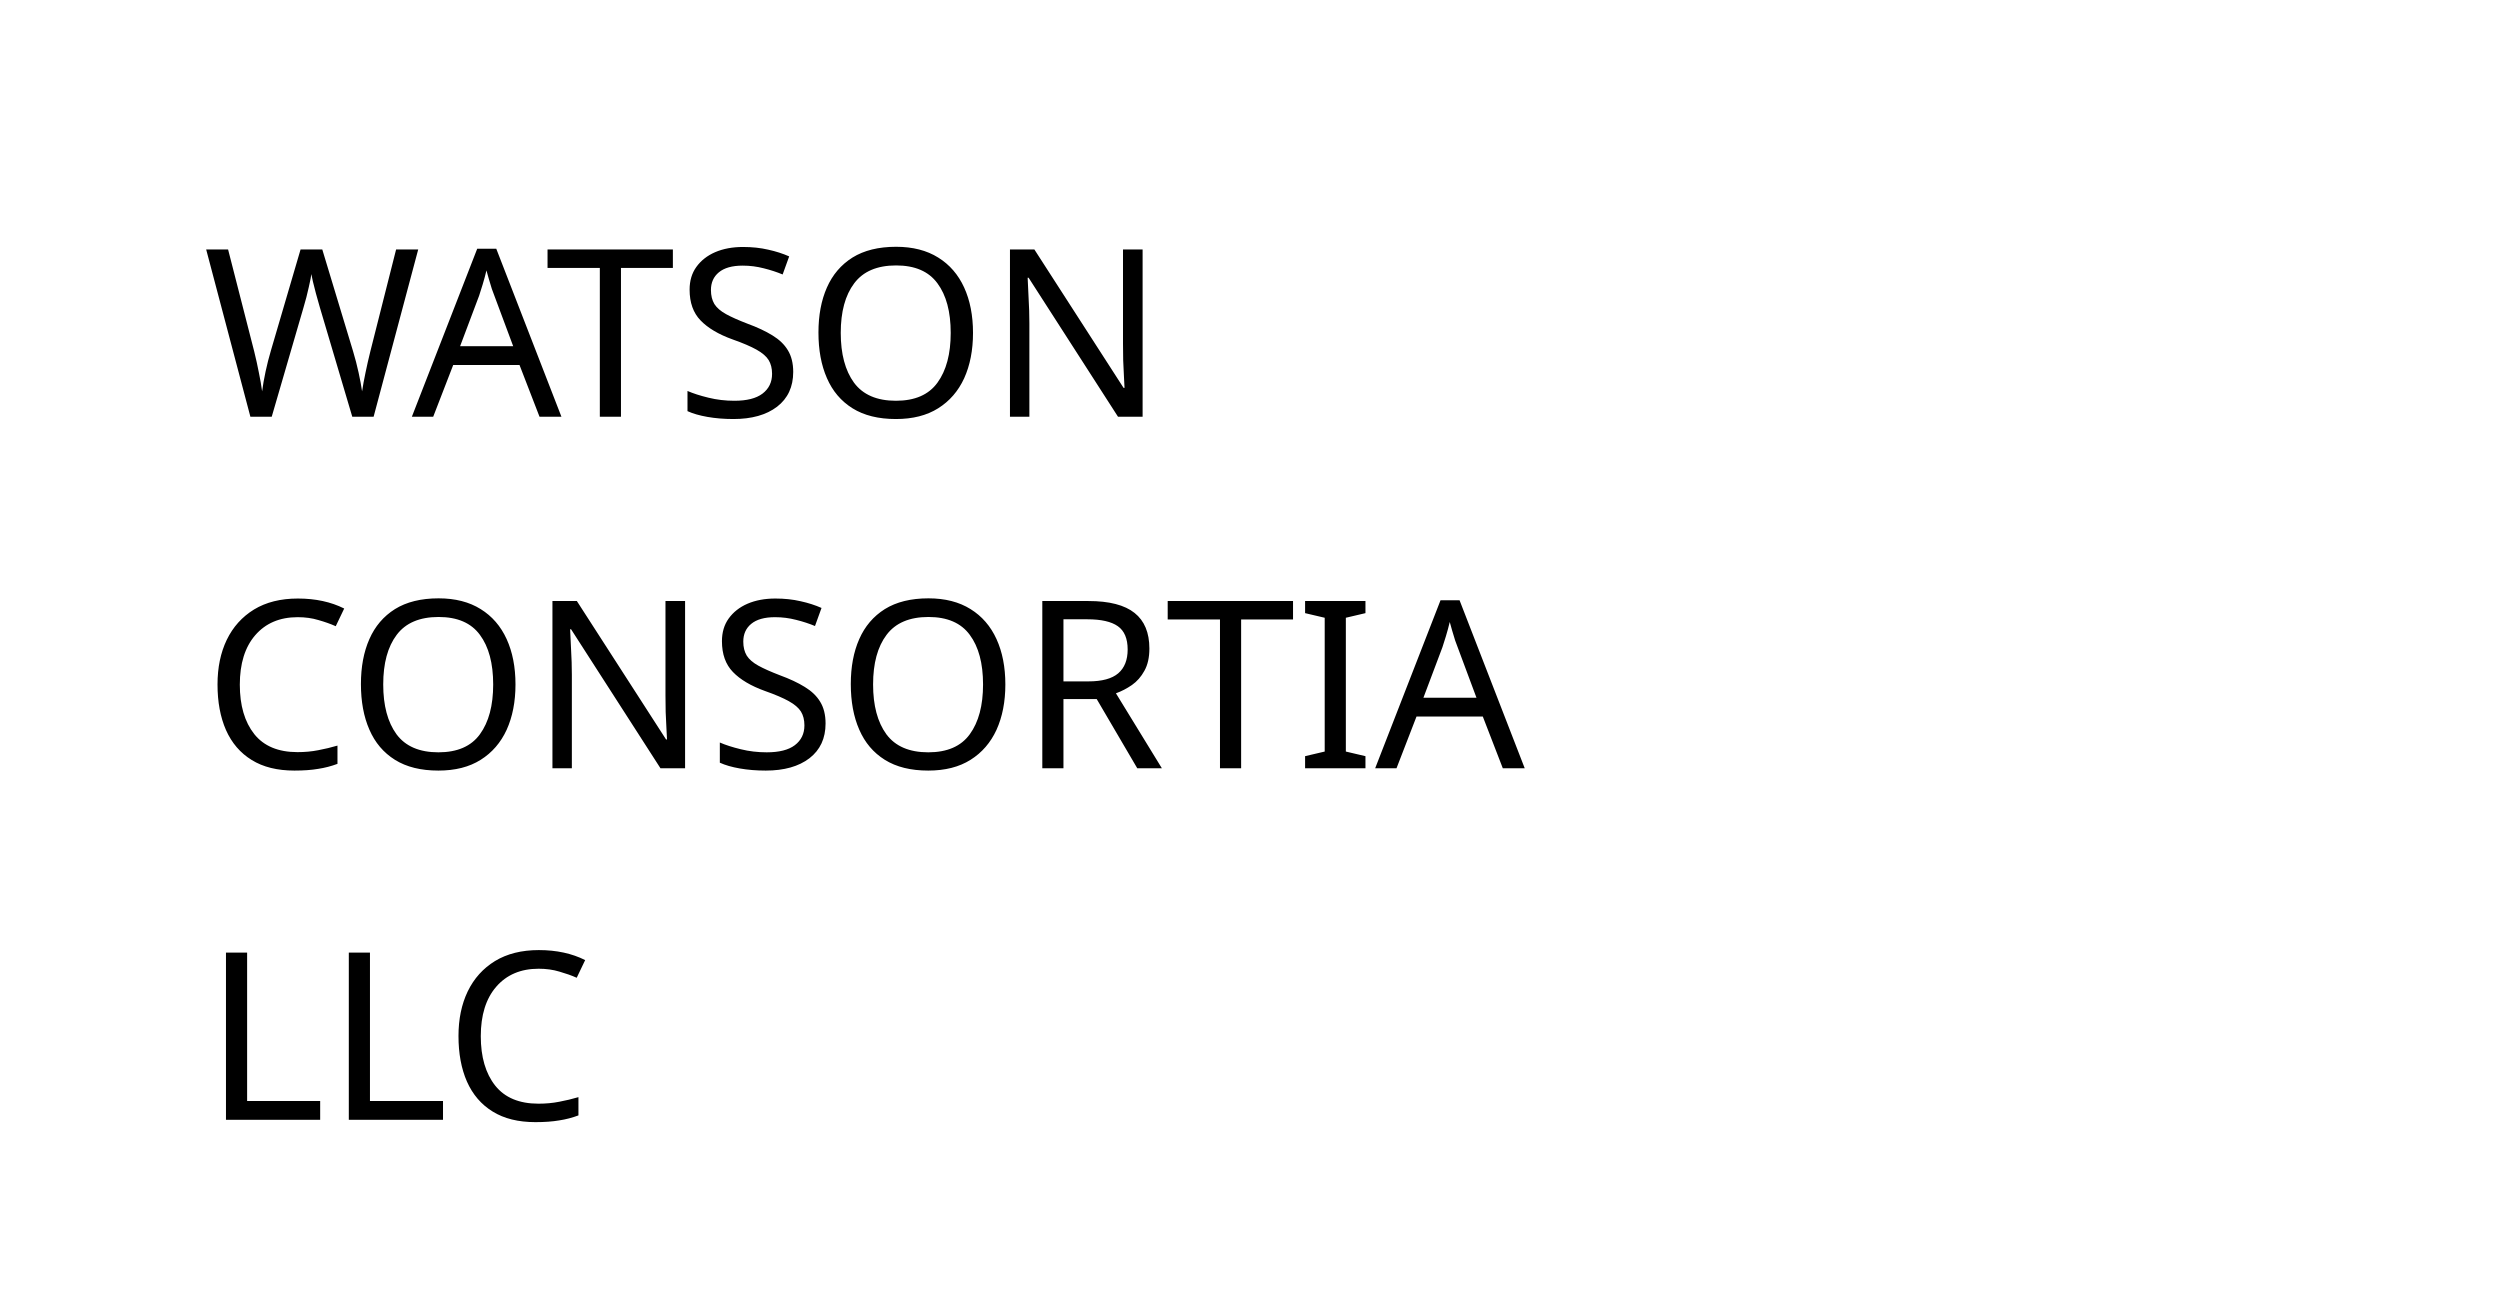
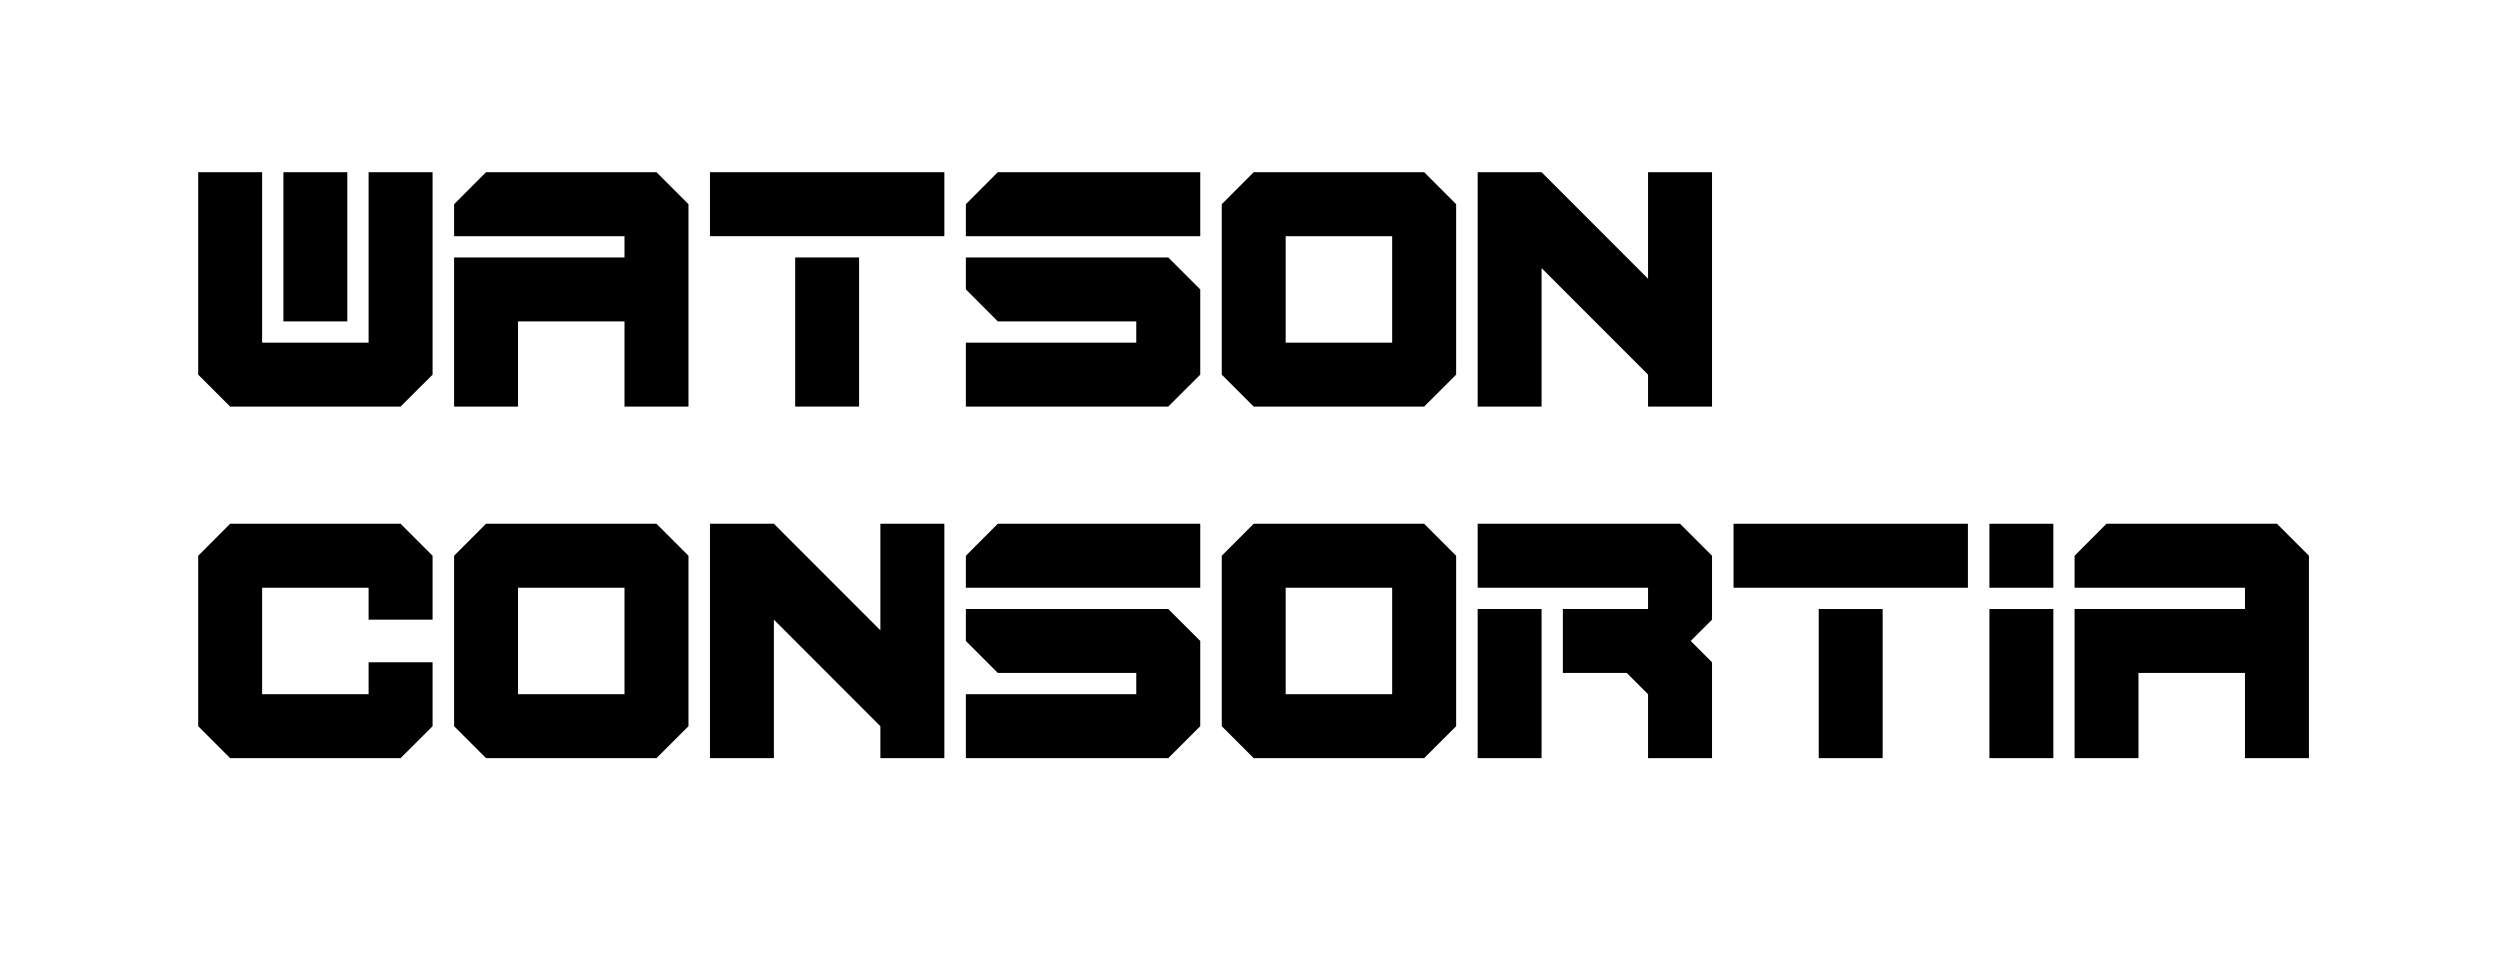
- <svg xmlns="http://www.w3.org/2000/svg" width="768" height="400" viewBox="0 0 203.2 105.833" version="1.1" id="svg5">
+ <svg xmlns="http://www.w3.org/2000/svg" width="768" height="300" viewBox="0 0 203.2 79.375" version="1.1" id="svg5">
  <defs id="defs2" />
  <g id="layer1">
-     <text xml:space="preserve" style="font-size:19.05px;line-height:1.25;font-family:'Raconteur NF';-inkscape-font-specification:'Raconteur NF';stroke-width:0.265" x="16.523" y="33.872" id="text1024">
-       <tspan id="tspan1022" style="font-style:normal;font-variant:normal;font-weight:normal;font-stretch:normal;font-size:19.05px;font-family:'Bloc Tek';-inkscape-font-specification:'Bloc Tek';stroke-width:0.265" x="16.523" y="33.872">WATSON</tspan>
-       <tspan style="font-style:normal;font-variant:normal;font-weight:normal;font-stretch:normal;font-size:19.05px;font-family:'Bloc Tek';-inkscape-font-specification:'Bloc Tek';stroke-width:0.265" x="16.523" y="62.447" id="tspan1026">CONSORTIA</tspan>
-       <tspan style="font-style:normal;font-variant:normal;font-weight:normal;font-stretch:normal;font-size:19.05px;font-family:'Bloc Tek';-inkscape-font-specification:'Bloc Tek';stroke-width:0.265" x="16.523" y="91.022" id="tspan1030">LLC</tspan>
-     </text>
+     <g aria-label="WATSON CONSORTIA" id="text1024" style="font-size:19.05px;line-height:1.25;font-family:'Raconteur NF';-inkscape-font-specification:'Raconteur NF';stroke-width:0.265">
+       <path d="M 23.035,26.121 V 13.996 h 5.195 v 12.125 z m -4.33,6.925 -2.595,-2.595 V 13.996 h 5.195 V 27.851 H 29.96 V 13.996 h 5.2 v 16.455 l -2.6,2.595 z" style="font-family:'Bloc Tek';-inkscape-font-specification:'Bloc Tek'" id="path4060" />
+       <path d="M 36.909,33.046 V 20.926 H 50.759 V 19.196 H 36.909 v -2.6 l 2.595,-2.6 H 53.359 l 2.6,2.6 v 16.45 h -5.2 v -6.925 h -8.655 v 6.925 z" style="font-family:'Bloc Tek';-inkscape-font-specification:'Bloc Tek'" id="path4062" />
+       <path d="m 64.632,33.046 v -12.12 h 5.195 v 12.12 z M 57.707,19.196 V 13.996 H 76.757 v 5.2 z" style="font-family:'Bloc Tek';-inkscape-font-specification:'Bloc Tek'" id="path4064" />
+       <path d="M 78.506,33.046 V 27.851 H 92.356 V 26.121 H 81.101 l -2.595,-2.6 v -2.595 h 16.45 l 2.6,2.595 v 6.93 l -2.6,2.595 z m 0,-13.85 v -2.6 l 2.595,-2.6 h 16.455 v 5.2 z" style="font-family:'Bloc Tek';-inkscape-font-specification:'Bloc Tek'" id="path4066" />
+       <path d="M 113.155,27.851 V 19.196 h -8.655 v 8.655 z m -11.255,5.195 -2.595,-2.595 V 16.596 l 2.595,-2.6 h 13.855 l 2.6,2.6 v 13.855 l -2.6,2.595 z" style="font-family:'Bloc Tek';-inkscape-font-specification:'Bloc Tek'" id="path4068" />
+       <path d="M 120.104,33.046 V 13.996 h 5.195 l 8.655,8.66 v -8.66 h 5.2 v 19.05 h -5.2 v -2.595 l -8.655,-8.66 v 11.255 z" style="font-family:'Bloc Tek';-inkscape-font-specification:'Bloc Tek'" id="path4070" />
+       <path d="m 18.705,61.621 -2.595,-2.595 V 45.171 l 2.595,-2.6 h 13.855 l 2.6,2.6 v 5.195 H 29.96 v -2.595 h -8.655 v 8.655 h 8.655 v -2.595 h 5.2 v 5.195 l -2.6,2.595 z" style="font-family:'Bloc Tek';-inkscape-font-specification:'Bloc Tek'" id="path4072" />
+       <path d="m 50.759,56.426 v -8.655 h -8.655 v 8.655 z m -11.255,5.195 -2.595,-2.595 V 45.171 l 2.595,-2.6 H 53.359 l 2.6,2.6 v 13.855 l -2.6,2.595 z" style="font-family:'Bloc Tek';-inkscape-font-specification:'Bloc Tek'" id="path4074" />
+       <path d="M 57.707,61.621 V 42.571 h 5.195 l 8.655,8.66 v -8.66 h 5.2 v 19.05 h -5.2 v -2.595 l -8.655,-8.66 v 11.255 z" style="font-family:'Bloc Tek';-inkscape-font-specification:'Bloc Tek'" id="path4076" />
+       <path d="M 78.506,61.621 V 56.426 H 92.356 V 54.696 H 81.101 l -2.595,-2.6 v -2.595 h 16.45 l 2.6,2.595 v 6.93 l -2.6,2.595 z m 0,-13.85 v -2.6 l 2.595,-2.6 h 16.455 v 5.2 z" style="font-family:'Bloc Tek';-inkscape-font-specification:'Bloc Tek'" id="path4078" />
+       <path d="m 113.155,56.426 v -8.655 h -8.655 v 8.655 z m -11.255,5.195 -2.595,-2.595 V 45.171 l 2.595,-2.6 h 13.855 l 2.6,2.6 v 13.855 l -2.6,2.595 z" style="font-family:'Bloc Tek';-inkscape-font-specification:'Bloc Tek'" id="path4080" />
+       <path d="m 120.104,61.621 v -12.12 h 5.195 v 12.12 z m 13.85,0 v -5.195 l -1.73,-1.73 h -5.195 v -5.195 h 6.925 v -1.73 h -13.85 v -5.2 h 16.45 l 2.6,2.6 v 5.195 l -1.735,1.73 1.735,1.735 v 7.79 z" style="font-family:'Bloc Tek';-inkscape-font-specification:'Bloc Tek'" id="path4082" />
+       <path d="m 147.827,61.621 v -12.12 h 5.195 v 12.12 z m -6.925,-13.85 v -5.2 h 19.05 v 5.2 z" style="font-family:'Bloc Tek';-inkscape-font-specification:'Bloc Tek'" id="path4084" />
+       <path d="m 161.701,61.621 v -12.12 h 5.195 v 12.12 z m 0,-13.85 v -5.2 h 5.195 v 5.2 z" style="font-family:'Bloc Tek';-inkscape-font-specification:'Bloc Tek'" id="path4086" />
+       <path d="m 168.621,61.621 v -12.12 h 13.85 v -1.73 h -13.85 v -2.6 l 2.595,-2.6 h 13.855 l 2.6,2.6 v 16.45 h -5.2 v -6.925 h -8.655 v 6.925 z" style="font-family:'Bloc Tek';-inkscape-font-specification:'Bloc Tek'" id="path4088" />
+     </g>
  </g>
</svg>
